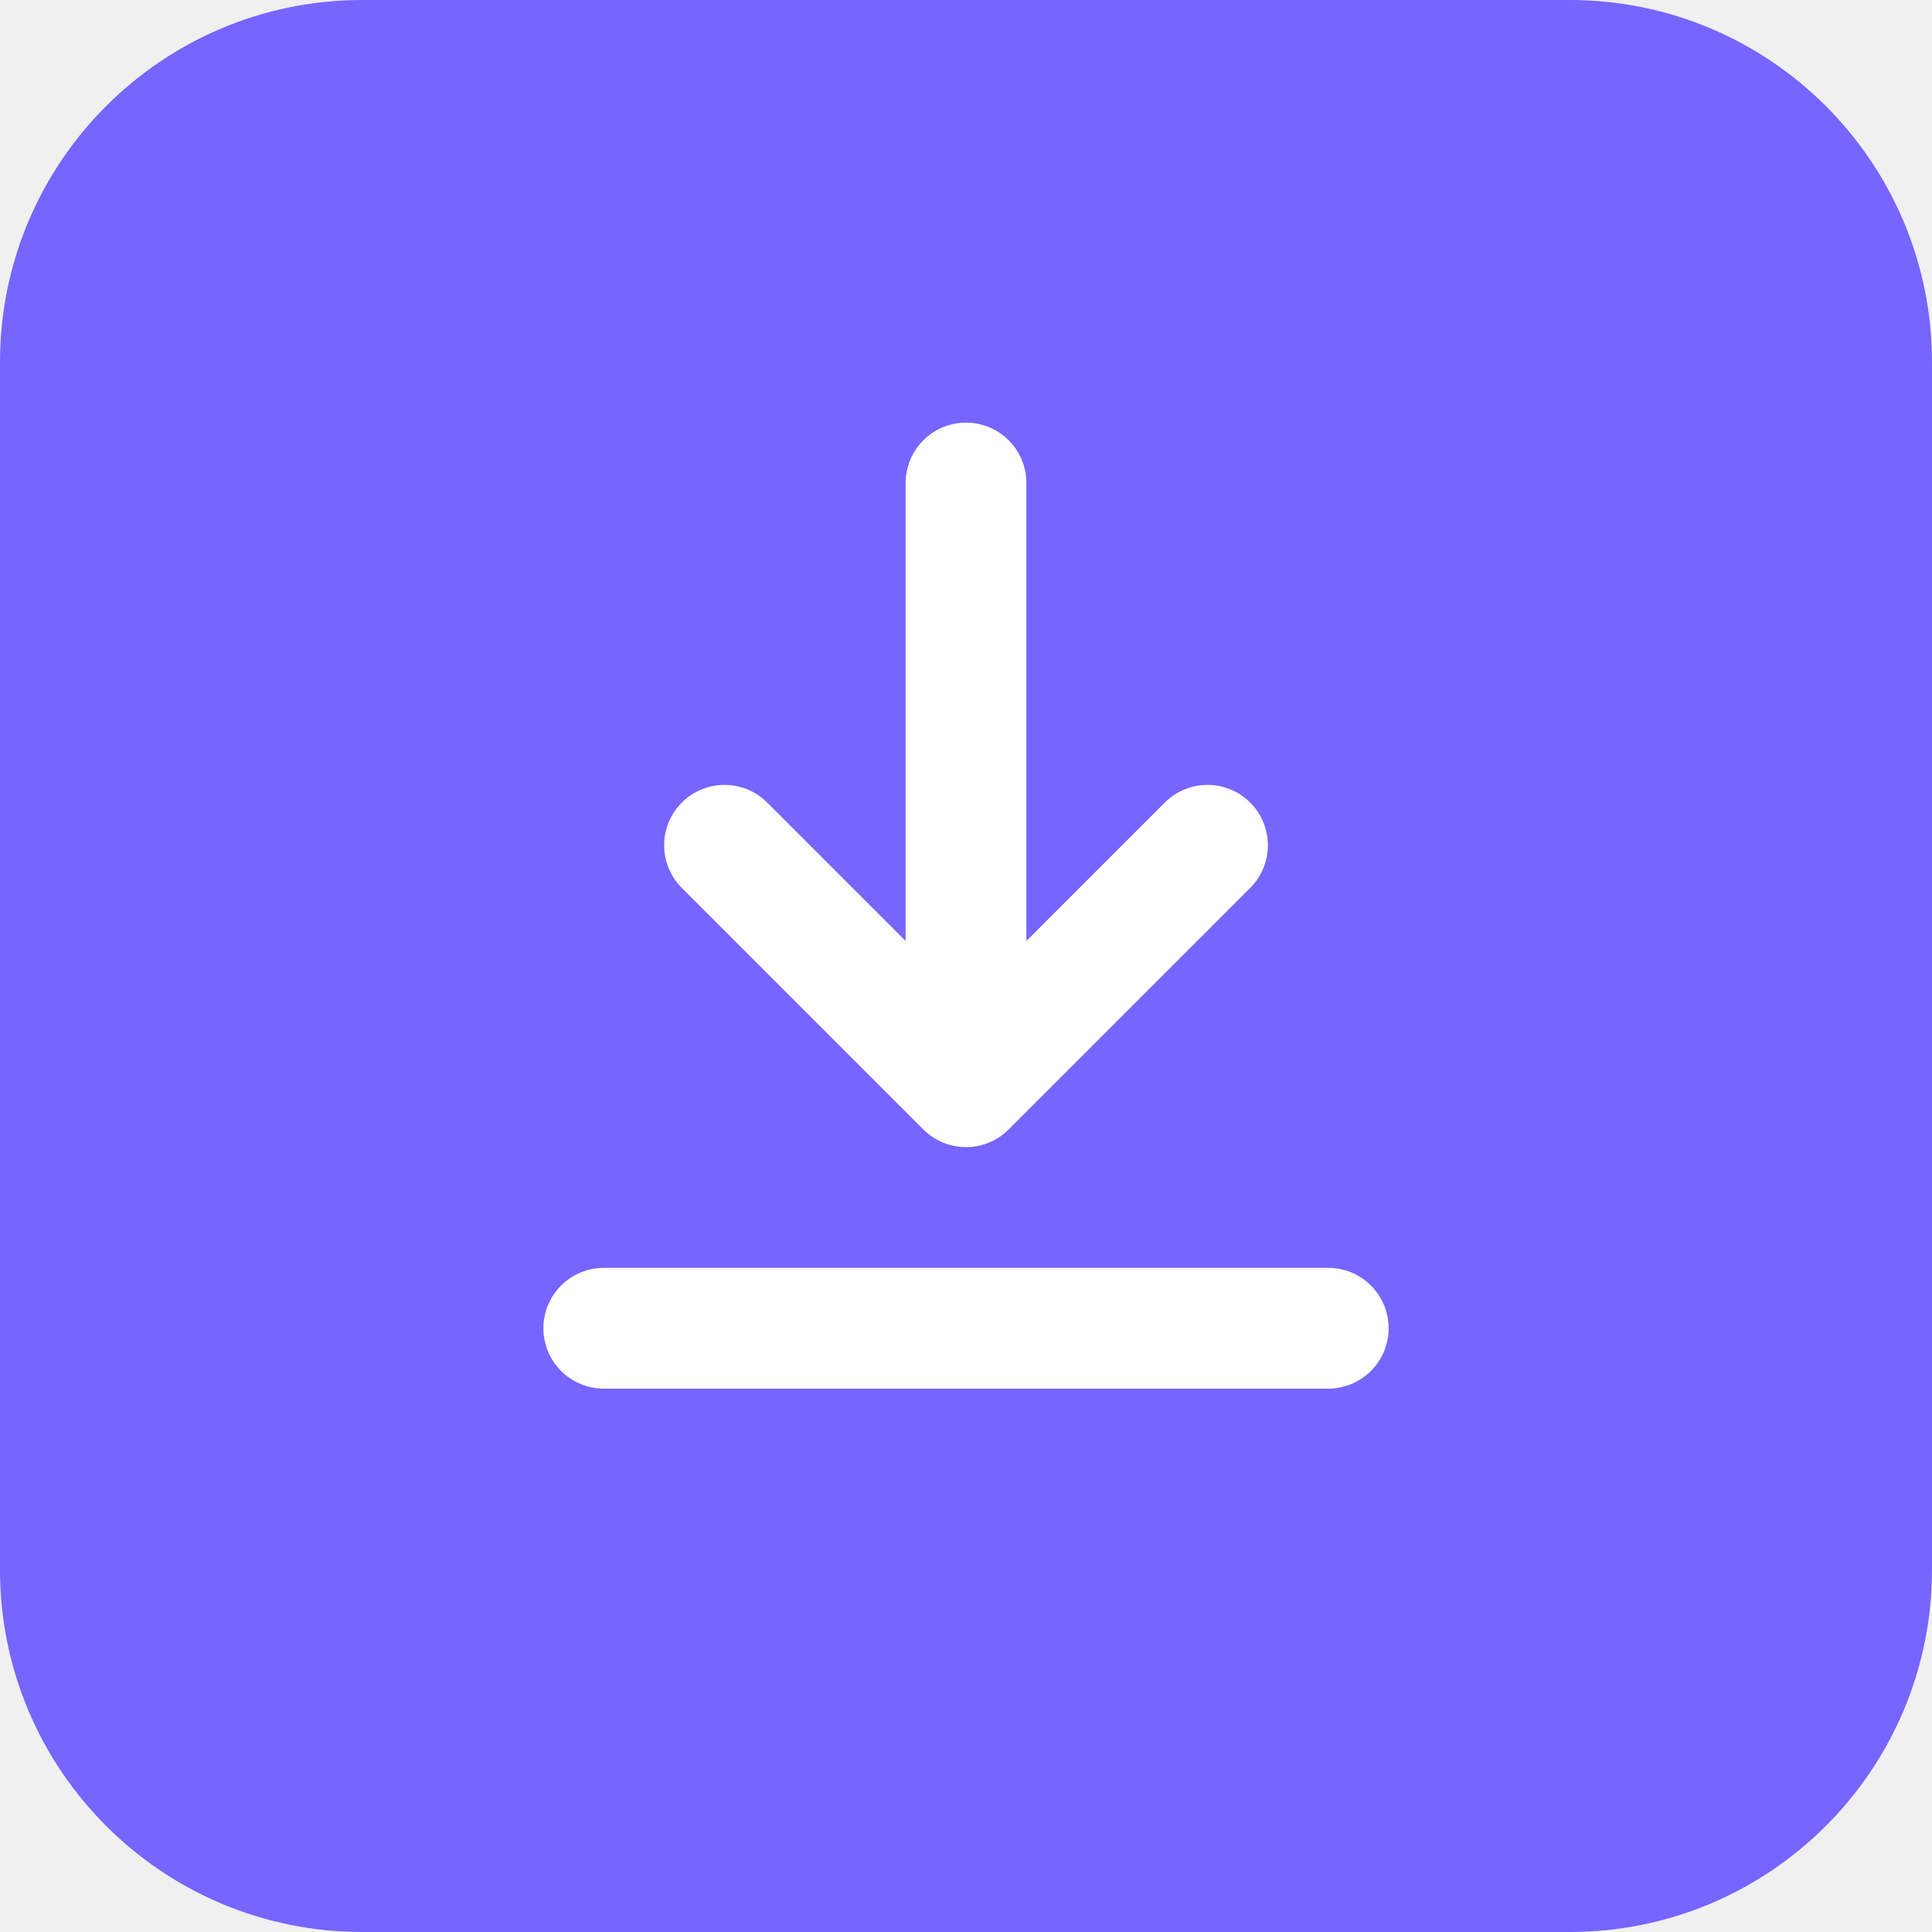
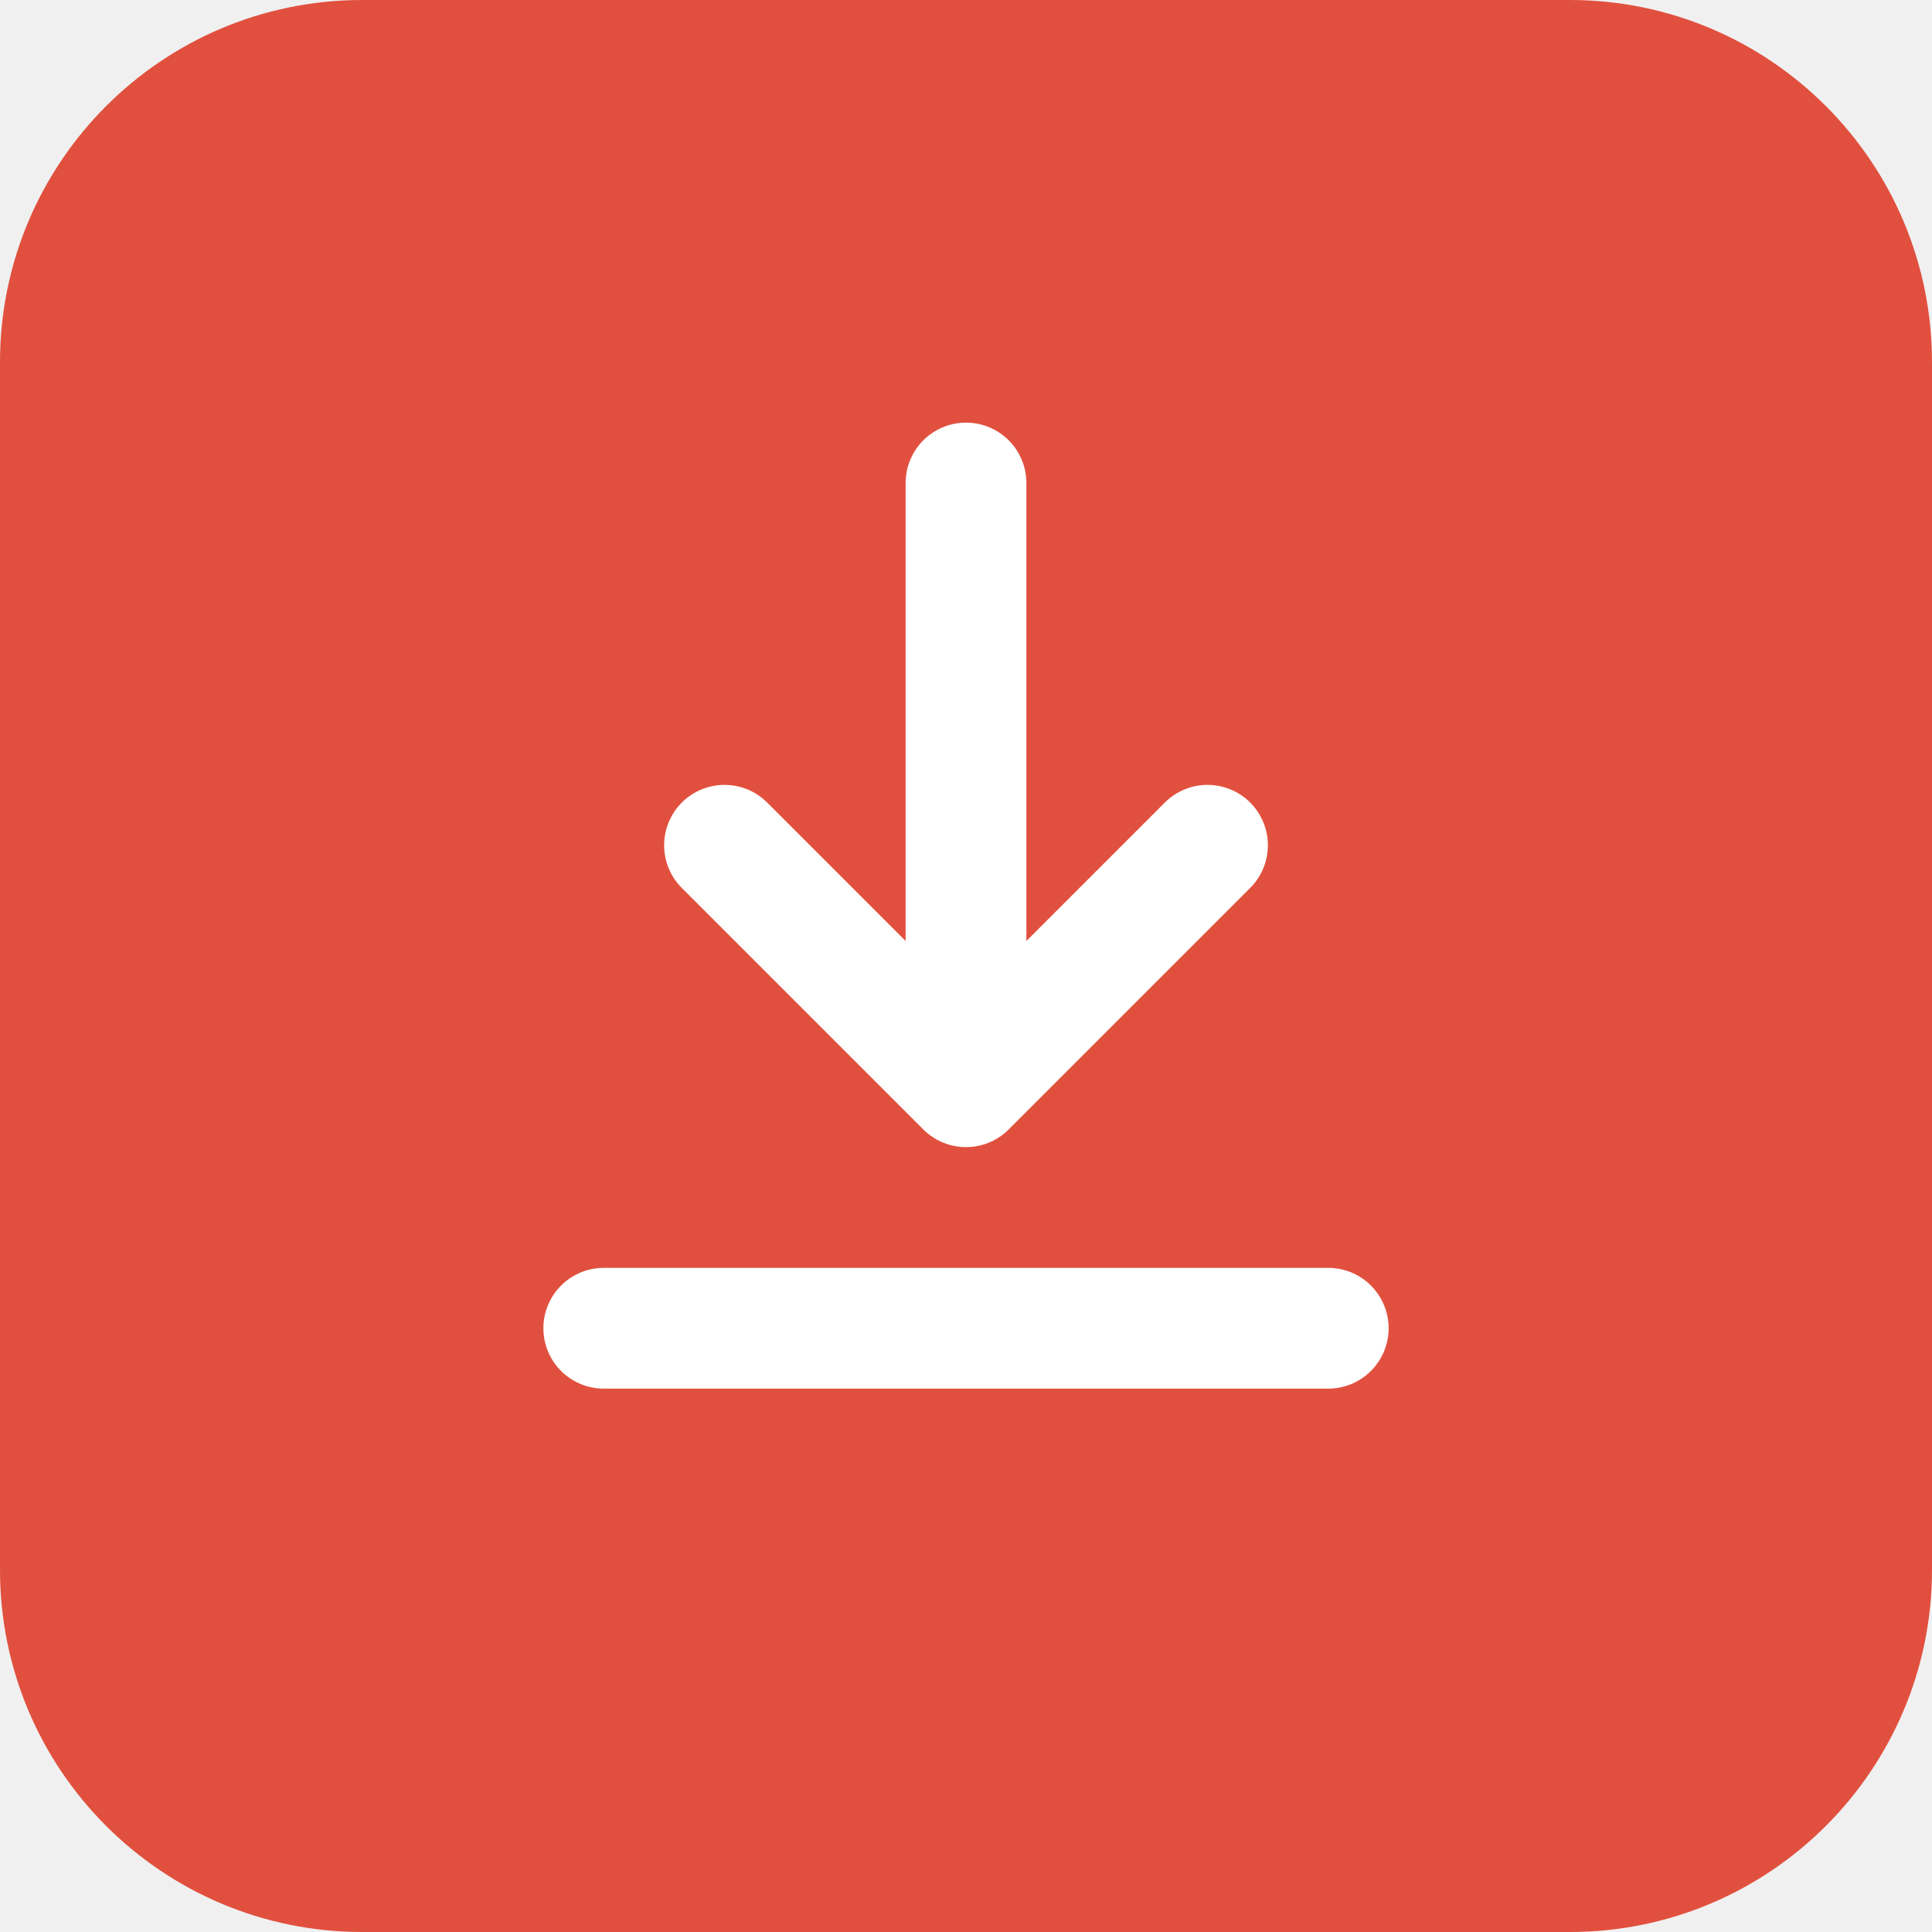
<svg xmlns="http://www.w3.org/2000/svg" viewBox="0 0 32 32" fill="none">
-   <rect width="32" height="32" rx="6" fill="#7665FF" />
+   <rect width="32" height="32" rx="6" fill="#E1503E" />
  <path d="M16 8v10m0 0l-4-4m4 4l4-4M10 22h12" stroke="white" stroke-width="2" stroke-linecap="round" stroke-linejoin="round" />
</svg>
